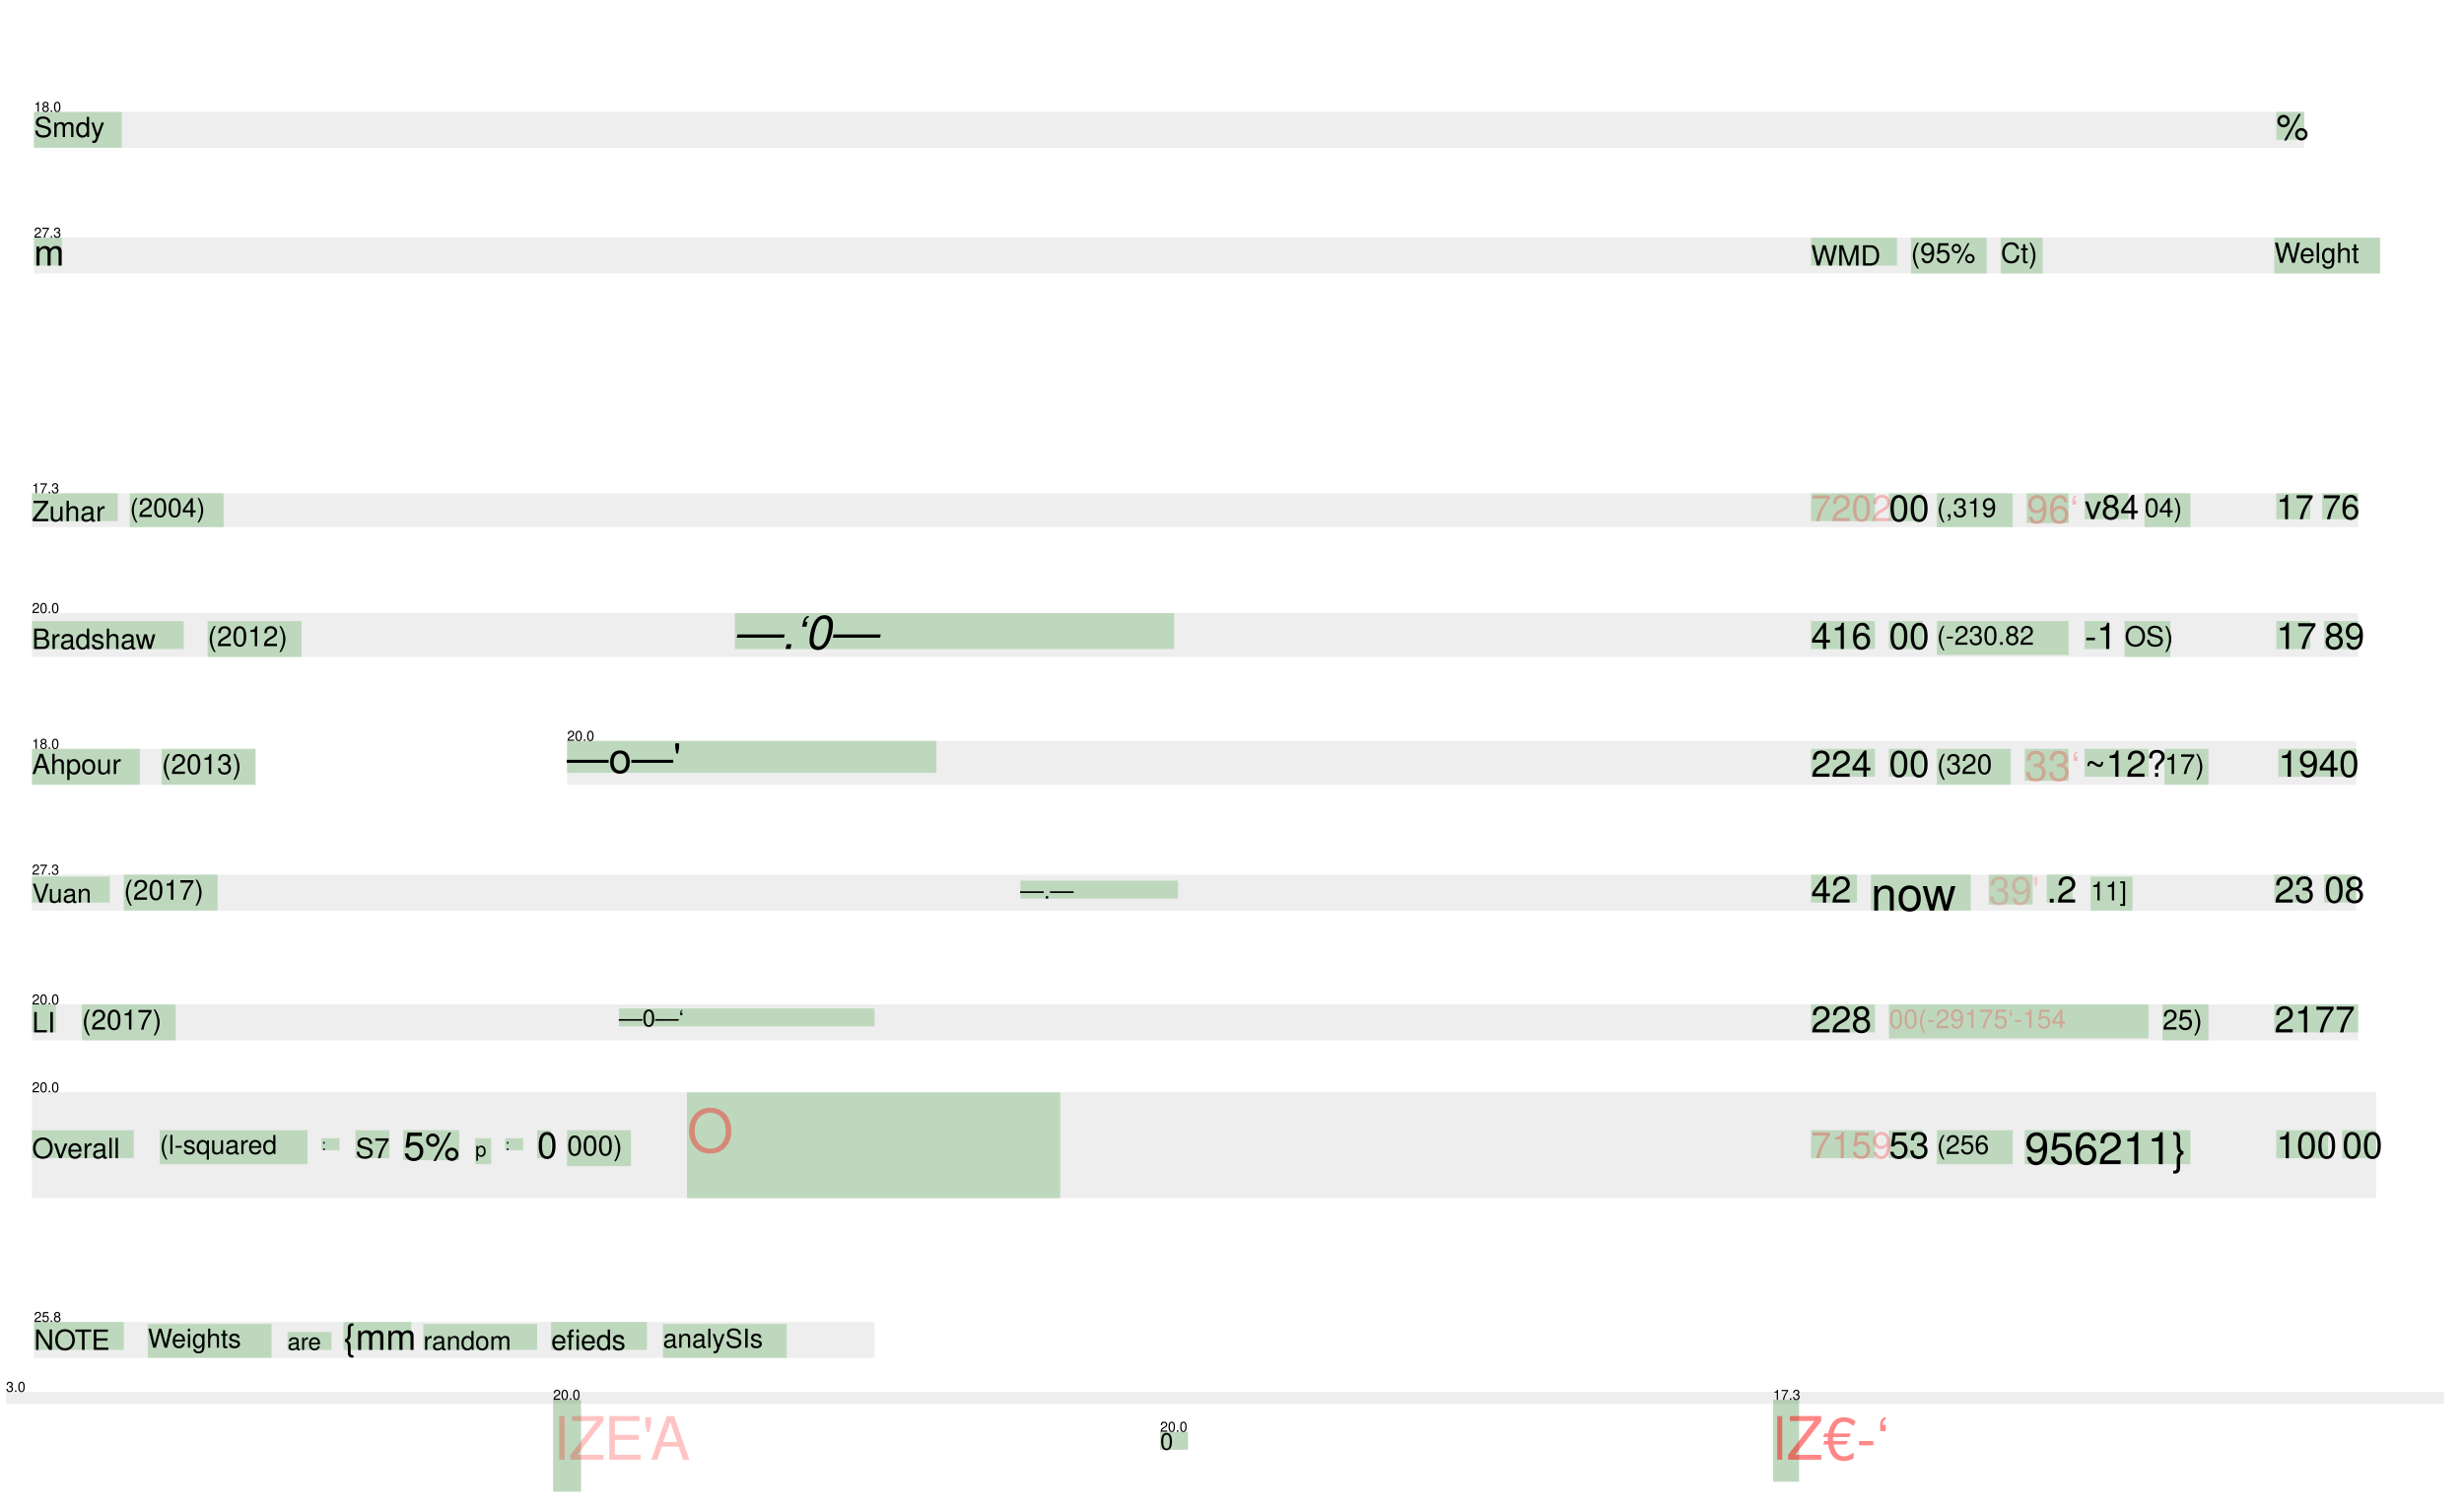
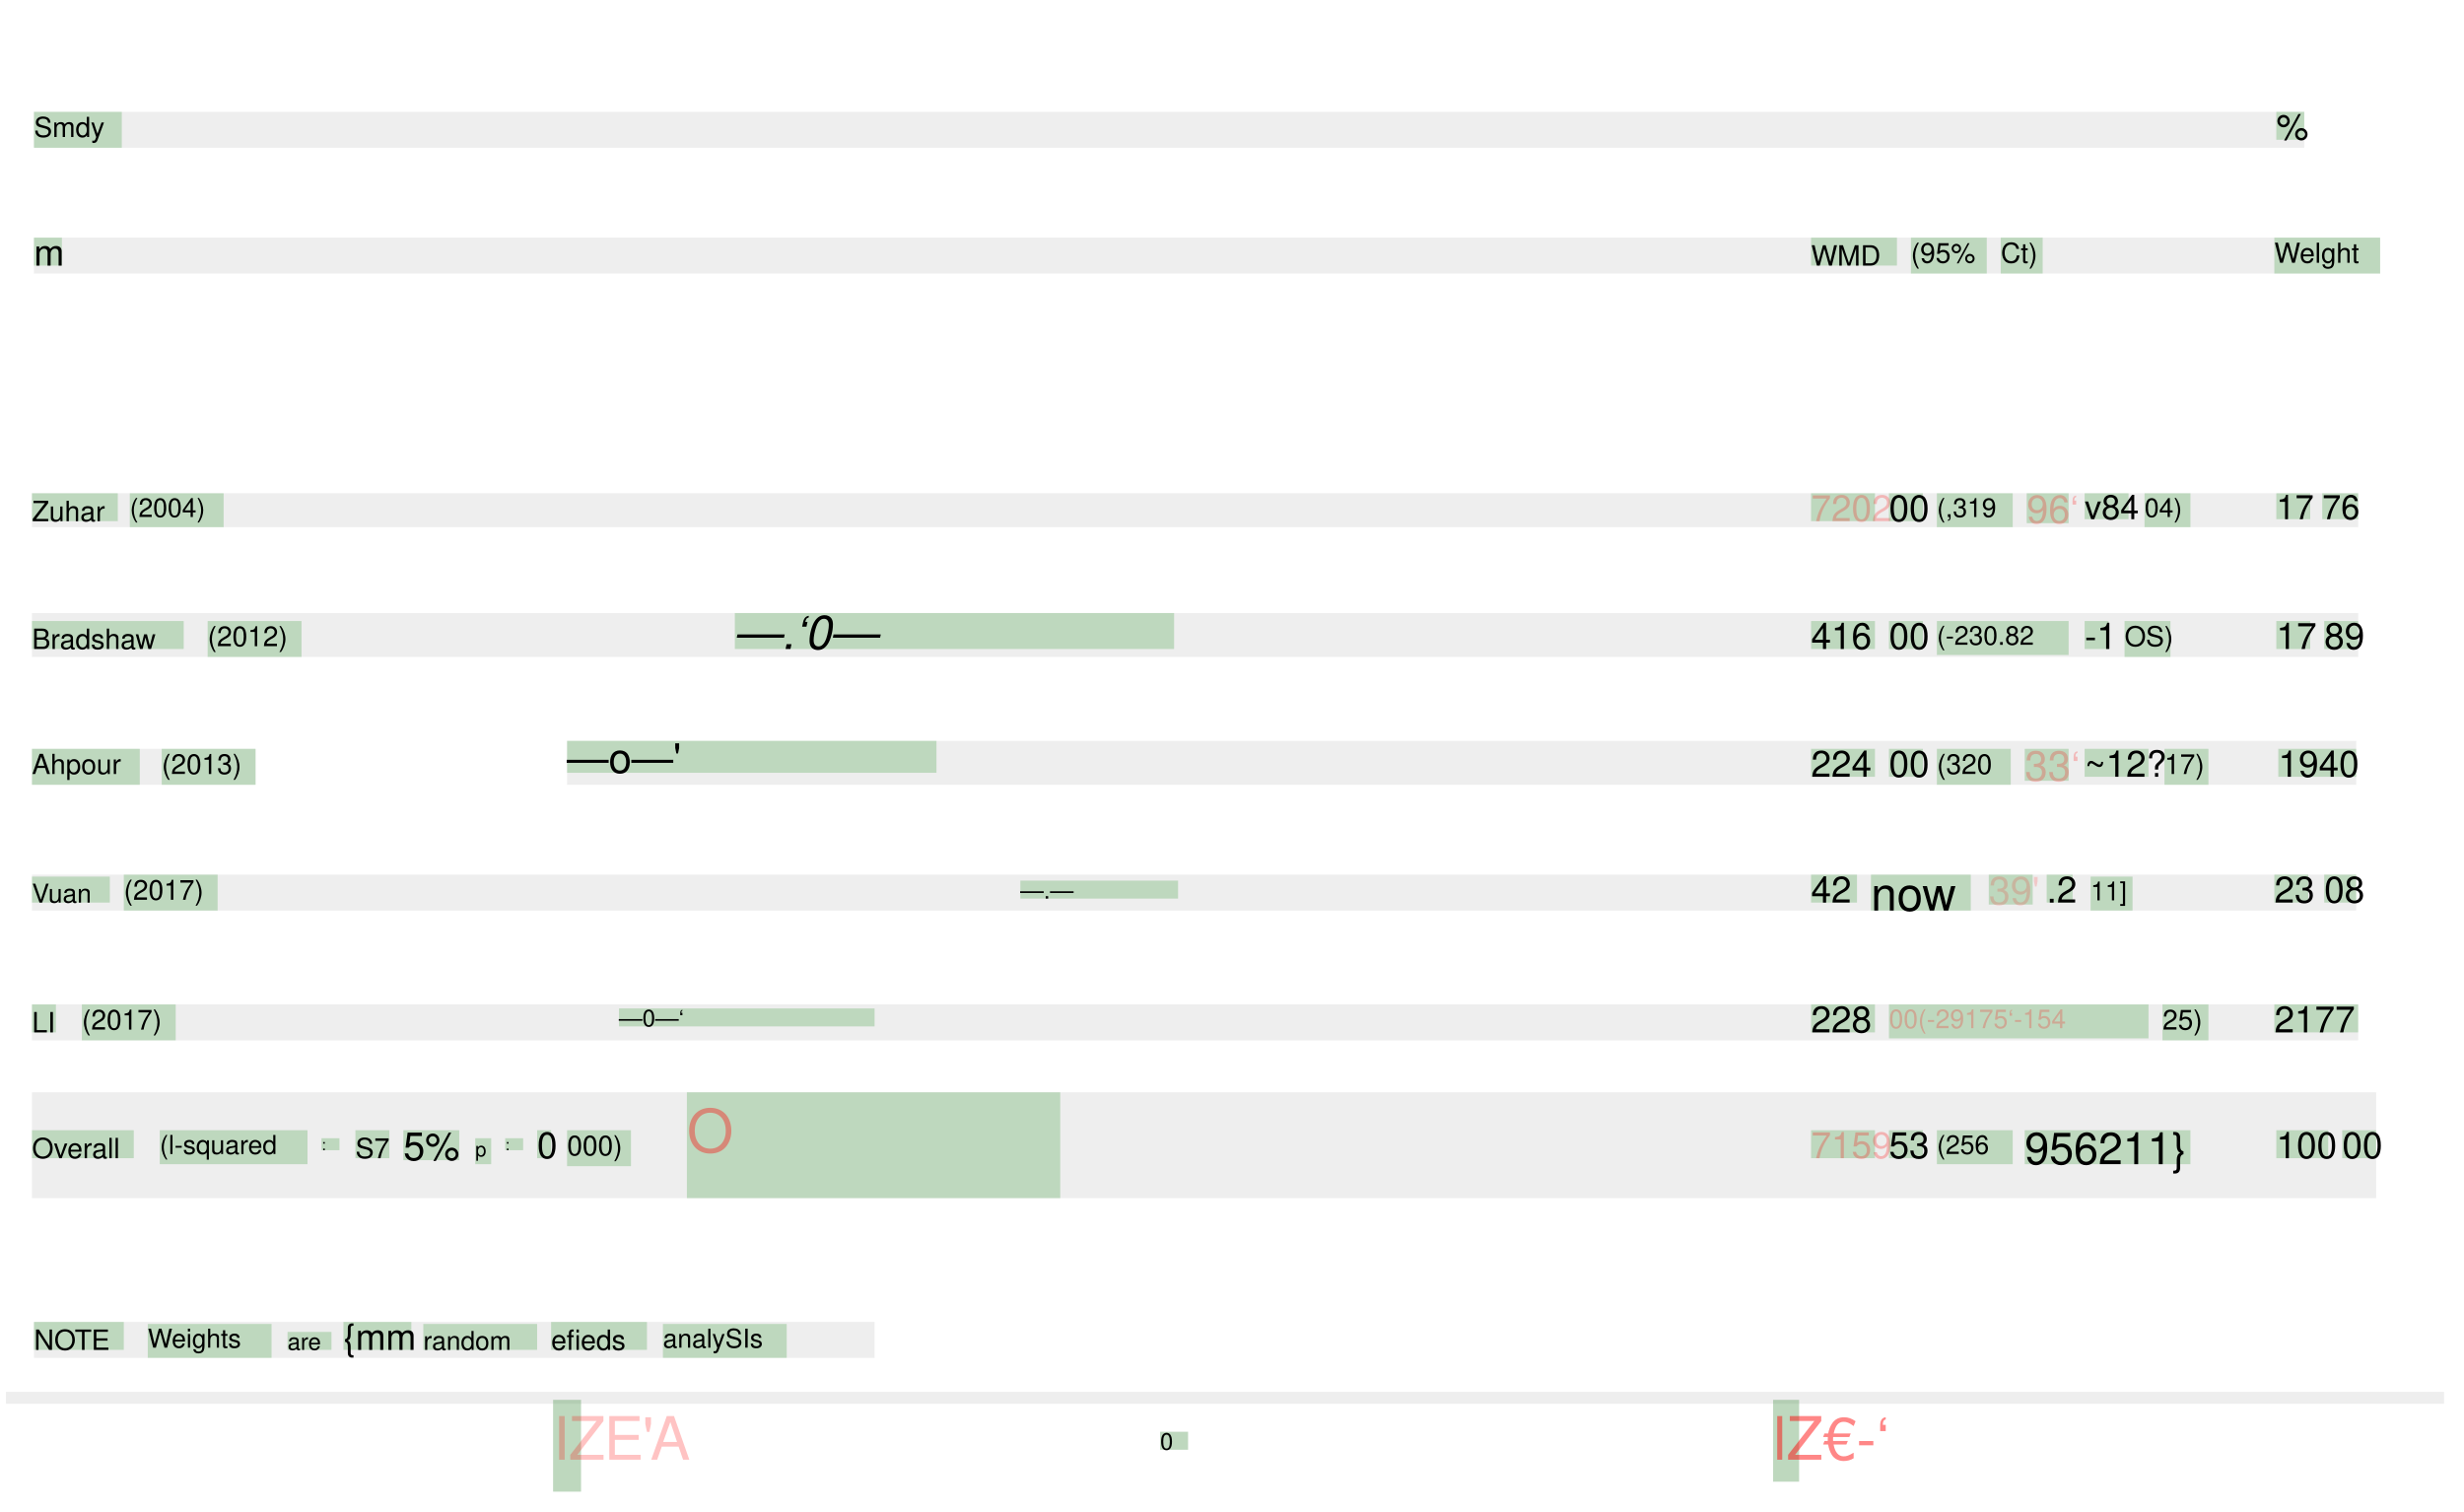
<svg xmlns="http://www.w3.org/2000/svg" style="font-family:helvetica;font-size:10.0px;" tesseractVersion="tesseract 3.05.02" height="757.0" width="1234.0">
  <g class="wordPageList">
    <g class="wordPage" id="page_1">
      <g class="wordBlock" id="block_1_1">
        <g class="para" id="par_1_1">
          <g class="line" id="line_1_1" />
        </g>
      </g>
      <g class="wordBlock" id="block_1_2">
        <g class="para" id="par_1_2">
-           <g id="line_1_2" baseline="(0.0,-4.0)" style="font-size:25.0px;" class="line">
-             <text x="17.0" y="56.0" style="font-size:7.0px;">18.0</text>
+           <g id="line_1_2" baseline="(0.0,-4.0)" style="font-size:18.0px;" class="line">
            <rect x="17.0" y="56.0" width="1137.0" height="18.0" style="fill:darkgray;opacity:0.2;" />
            <g id="word_1_2" class="word" x_wconf="76">
              <rect x="17.0" y="56.0" width="44.0" height="18.0" style="fill:green;opacity:0.2;" />
              <text x="17.0" y="68.6" class="text" style="font-size:13.846px;font-style:bold;">Smdy</text>
            </g>
            <g id="word_1_3" class="word" x_wconf="81">
              <rect x="1140.0" y="56.0" width="14.0" height="14.0" style="fill:green;opacity:0.2;" />
              <text x="1140.0" y="70.0" class="text" style="font-size:18.2px;">%</text>
            </g>
          </g>
        </g>
      </g>
      <g class="wordBlock" id="block_1_3">
        <g class="para" id="par_1_3">
-           <g id="line_1_3" baseline="(0.0,-4.0)" style="font-size:25.0px;" class="line">
-             <text x="17.0" y="119.0" style="font-size:7.0px;">27.3</text>
+           <g id="line_1_3" baseline="(0.0,-4.0)" style="font-size:18.0px;" class="line">
            <rect x="17.0" y="119.0" width="1175.0" height="18.0" style="fill:darkgray;opacity:0.2;" />
            <g id="word_1_4" class="word" x_wconf="70">
              <rect x="17.0" y="119.0" width="14.0" height="14.0" style="fill:green;opacity:0.2;" />
              <text x="17.0" y="133.0" class="text" style="font-size:18.2px;font-style:bold;">m</text>
            </g>
            <g id="word_1_5" class="word" x_wconf="91">
              <rect x="907.0" y="119.0" width="43.0" height="14.0" style="fill:green;opacity:0.2;" />
              <text x="907.0" y="133.0" class="text" style="font-size:14.0px;font-style:bold;">WMD</text>
            </g>
            <g id="word_1_6" class="word" x_wconf="55">
              <rect x="957.0" y="119.0" width="38.0" height="18.0" style="fill:green;opacity:0.2;" />
              <text x="957.0" y="131.6" class="text" style="font-size:13.846px;font-style:bold;">(95%</text>
            </g>
            <g id="word_1_7" class="word" x_wconf="57">
              <rect x="1002.0" y="119.0" width="21.0" height="18.0" style="fill:green;opacity:0.2;" />
              <text x="1002.0" y="131.6" class="text" style="font-size:13.846px;font-style:bold;">Ct)</text>
            </g>
            <g id="word_1_8" class="word" x_wconf="74">
              <rect x="1139.0" y="119.0" width="53.0" height="18.0" style="fill:green;opacity:0.2;" />
              <text x="1139.0" y="131.6" class="text" style="font-size:13.846px;">Welght</text>
            </g>
          </g>
        </g>
      </g>
      <g class="wordBlock" id="block_1_4">
        <g class="para" id="par_1_4">
-           <g id="line_1_4" baseline="(0.0,-4.0)" style="font-size:24.0px;" class="line">
-             <text x="16.0" y="247.0" style="font-size:7.0px;">17.3</text>
+           <g id="line_1_4" baseline="(0.0,-4.0)" style="font-size:17.0px;" class="line">
            <rect x="16.0" y="247.0" width="1165.0" height="17.0" style="fill:darkgray;opacity:0.2;" />
            <g id="word_1_9" class="word" x_wconf="69">
              <rect x="16.0" y="247.0" width="43.0" height="14.0" style="fill:green;opacity:0.2;" />
              <text x="16.0" y="261.0" class="text" style="font-size:14.0px;">Zuhar</text>
            </g>
            <g id="word_1_10" class="word" x_wconf="70">
              <rect x="65.0" y="247.0" width="47.0" height="17.0" style="fill:green;opacity:0.2;" />
              <text x="65.0" y="258.9" class="text" style="font-size:13.077px;font-style:bold;">(2004)</text>
            </g>
            <g id="word_1_11" class="word" x_wconf="33">
              <rect x="907.0" y="247.0" width="32.0" height="14.0" style="fill:green;opacity:0.2;stroke-width:3.0;" />
              <text x="907.0" y="261.0" class="text" style="fill:red;font-size:18.2px;font-style:bold;opacity:0.231;">7202</text>
            </g>
            <g id="word_1_12" class="word" x_wconf="76">
              <rect x="946.0" y="247.0" width="17.0" height="14.0" style="fill:green;opacity:0.2;" />
              <text x="946.0" y="261.0" class="text" style="font-size:18.2px;font-style:bold;">00</text>
            </g>
            <g id="word_1_13" class="word" x_wconf="61">
              <rect x="970.0" y="247.0" width="38.0" height="17.0" style="fill:green;opacity:0.2;" />
              <text x="970.0" y="258.9" class="text" style="font-size:13.077px;font-style:bold;">(,319</text>
            </g>
            <g id="word_1_14" class="word" x_wconf="34">
              <rect x="1015.0" y="247.0" width="21.0" height="15.0" style="fill:green;opacity:0.2;stroke-width:3.0;" />
              <text x="1015.0" y="262.0" class="text" style="fill:red;font-size:19.5px;font-style:bold;opacity:0.238;">96‘</text>
            </g>
            <g id="word_1_15" class="word" x_wconf="55">
              <rect x="1044.0" y="247.0" width="22.0" height="13.0" style="fill:green;opacity:0.2;" />
              <text x="1044.0" y="260.0" class="text" style="font-size:16.9px;font-style:bold;">v84</text>
            </g>
            <g id="word_1_16" class="word" x_wconf="67">
              <rect x="1074.0" y="247.0" width="23.0" height="17.0" style="fill:green;opacity:0.2;" />
              <text x="1074.0" y="258.9" class="text" style="font-size:13.077px;font-style:bold;">04)</text>
            </g>
            <g id="word_1_17" class="word" x_wconf="62">
              <rect x="1140.0" y="247.0" width="17.0" height="13.0" style="fill:green;opacity:0.2;" />
              <text x="1140.0" y="260.0" class="text" style="font-size:16.9px;font-style:bold;">17</text>
            </g>
            <g id="word_1_18" class="word" x_wconf="80">
              <rect x="1163.0" y="247.0" width="18.0" height="13.0" style="fill:green;opacity:0.2;" />
              <text x="1163.0" y="260.0" class="text" style="font-size:16.9px;font-style:bold;">76</text>
            </g>
          </g>
        </g>
      </g>
      <g class="wordBlock" id="block_1_5">
        <g class="para" id="par_1_5">
-           <g id="line_1_5" baseline="(0.0,-4.0)" style="font-size:25.0px;" class="line">
-             <text x="16.0" y="375.0" style="font-size:7.0px;">18.0</text>
+           <g id="line_1_5" baseline="(0.0,-4.0)" style="font-size:18.0px;" class="line">
            <rect x="16.0" y="375.0" width="112.0" height="18.0" style="fill:darkgray;opacity:0.2;" />
            <g id="word_1_19" class="word" x_wconf="72">
              <rect x="16.0" y="375.0" width="54.0" height="18.0" style="fill:green;opacity:0.2;" />
              <text x="16.0" y="387.6" class="text" style="font-size:13.846px;">Ahpour</text>
            </g>
            <g id="word_1_20" class="word" x_wconf="70">
              <rect x="81.0" y="375.0" width="47.0" height="18.0" style="fill:green;opacity:0.2;" />
              <text x="81.0" y="387.6" class="text" style="font-size:13.846px;font-style:bold;">(2013)</text>
            </g>
          </g>
        </g>
      </g>
      <g class="wordBlock" id="block_1_6">
        <g class="para" id="par_1_6">
          <g class="line" id="line_1_6" />
-           <g id="line_1_7" baseline="(0.0,-4.0)" style="font-size:29.0px;" class="line">
-             <text x="16.0" y="307.0" style="font-size:7.0px;">20.0</text>
+           <g id="line_1_7" baseline="(0.0,-4.0)" style="font-size:22.0px;" class="line">
            <rect x="16.0" y="307.0" width="1165.0" height="22.0" style="fill:darkgray;opacity:0.2;" />
            <g id="word_1_22" class="word" x_wconf="79">
              <rect x="16.0" y="311.0" width="76.0" height="14.0" style="fill:green;opacity:0.2;" />
              <text x="16.0" y="325.0" class="text" style="font-size:14.0px;">Bradshaw</text>
            </g>
            <g id="word_1_23" class="word" x_wconf="84">
              <rect x="104.0" y="311.0" width="47.0" height="18.0" style="fill:green;opacity:0.2;" />
              <text x="104.0" y="323.6" class="text" style="font-size:13.846px;font-style:bold;">(2012)</text>
            </g>
            <g id="word_1_24" class="word" x_wconf="50">
              <rect x="368.0" y="307.0" width="220.0" height="18.0" style="fill:green;opacity:0.2;" />
              <text x="368.0" y="325.0" class="text" style="font-size:23.4px;font-style:italic;">—.‘0—</text>
            </g>
            <g id="word_1_25" class="word" x_wconf="56">
              <rect x="907.0" y="311.0" width="32.0" height="14.0" style="fill:green;opacity:0.2;" />
              <text x="907.0" y="325.0" class="text" style="font-size:18.2px;font-style:bold;">416</text>
            </g>
            <g id="word_1_26" class="word" x_wconf="83">
              <rect x="946.0" y="311.0" width="17.0" height="14.0" style="fill:green;opacity:0.2;" />
              <text x="946.0" y="325.0" class="text" style="font-size:18.2px;font-style:bold;">00</text>
            </g>
            <g id="word_1_27" class="word" x_wconf="76">
              <rect x="970.0" y="311.0" width="66.0" height="17.0" style="fill:green;opacity:0.2;" />
              <text x="970.0" y="322.9" class="text" style="font-size:13.077px;font-style:bold;">(-230.82</text>
            </g>
            <g id="word_1_28" class="word" x_wconf="86">
              <rect x="1044.0" y="311.0" width="12.0" height="14.0" style="fill:green;opacity:0.2;" />
              <text x="1044.0" y="325.0" class="text" style="font-size:18.2px;font-style:bold;">-1</text>
            </g>
            <g id="word_1_29" class="word" x_wconf="74">
              <rect x="1064.0" y="311.0" width="23.0" height="18.0" style="fill:green;opacity:0.2;" />
              <text x="1064.0" y="323.6" class="text" style="font-size:13.846px;font-style:bold;">OS)</text>
            </g>
            <g id="word_1_30" class="word" x_wconf="65">
              <rect x="1140.0" y="311.0" width="17.0" height="14.0" style="fill:green;opacity:0.2;" />
              <text x="1140.0" y="325.0" class="text" style="font-size:18.2px;font-style:bold;">17</text>
            </g>
            <g id="word_1_31" class="word" x_wconf="74">
              <rect x="1164.0" y="311.0" width="17.0" height="14.0" style="fill:green;opacity:0.2;" />
              <text x="1164.0" y="325.0" class="text" style="font-size:18.2px;font-style:bold;">89</text>
            </g>
          </g>
-           <g id="line_1_8" baseline="(0.002,-6.0)" style="font-size:29.0px;" class="line">
-             <text x="284.0" y="371.0" style="font-size:7.0px;">20.0</text>
+           <g id="line_1_8" baseline="(0.002,-6.0)" style="font-size:22.0px;" class="line">
            <rect x="284.0" y="371.0" width="896.0" height="22.0" style="fill:darkgray;opacity:0.2;" />
            <g id="word_1_32" class="word" x_wconf="70">
              <rect x="284.0" y="371.0" width="185.0" height="16.0" style="fill:green;opacity:0.2;" />
              <text x="284.0" y="387.0" class="text" style="font-size:20.8px;font-style:bold;">—o—'</text>
            </g>
            <g id="word_1_33" class="word" x_wconf="54">
              <rect x="907.0" y="375.0" width="32.0" height="14.0" style="fill:green;opacity:0.2;" />
              <text x="907.0" y="389.0" class="text" style="font-size:18.2px;font-style:bold;">224</text>
            </g>
            <g id="word_1_34" class="word" x_wconf="81">
              <rect x="946.0" y="375.0" width="17.0" height="14.0" style="fill:green;opacity:0.2;" />
              <text x="946.0" y="389.0" class="text" style="font-size:18.2px;font-style:bold;">00</text>
            </g>
            <g id="word_1_35" class="word" x_wconf="51">
              <rect x="970.0" y="375.0" width="37.0" height="18.0" style="fill:green;opacity:0.2;" />
              <text x="970.0" y="387.6" class="text" style="font-size:13.846px;font-style:bold;">(320</text>
            </g>
            <g id="word_1_36" class="word" x_wconf="32">
              <rect x="1014.0" y="375.0" width="22.0" height="16.0" style="fill:green;opacity:0.2;stroke-width:3.0;" />
              <text x="1014.0" y="391.0" class="text" style="fill:red;font-size:20.8px;font-style:bold;opacity:0.224;">33‘</text>
            </g>
            <g id="word_1_37" class="word" x_wconf="65">
              <rect x="1044.0" y="375.0" width="32.0" height="14.0" style="fill:green;opacity:0.2;" />
              <text x="1044.0" y="389.0" class="text" style="font-size:18.2px;font-style:bold;">~12?</text>
            </g>
            <g id="word_1_38" class="word" x_wconf="84">
              <rect x="1084.0" y="375.0" width="22.0" height="18.0" style="fill:green;opacity:0.2;" />
              <text x="1084.0" y="387.6" class="text" style="font-size:13.846px;font-style:bold;">17)</text>
            </g>
            <g id="word_1_39" class="word" x_wconf="64">
              <rect x="1141.0" y="375.0" width="39.0" height="14.0" style="fill:green;opacity:0.2;" />
              <text x="1141.0" y="389.0" class="text" style="font-size:18.2px;font-style:bold;">1940</text>
            </g>
          </g>
        </g>
      </g>
      <g class="wordBlock" id="block_1_7">
        <g class="para" id="par_1_7">
-           <g id="line_1_9" baseline="(0.0,-4.0)" style="font-size:25.0px;" class="line">
-             <text x="16.0" y="438.0" style="font-size:7.0px;">27.3</text>
+           <g id="line_1_9" baseline="(0.0,-4.0)" style="font-size:18.0px;" class="line">
            <rect x="16.0" y="438.0" width="1164.0" height="18.0" style="fill:darkgray;opacity:0.2;" />
            <g id="word_1_40" class="word" x_wconf="77">
              <rect x="16.0" y="439.0" width="39.0" height="13.0" style="fill:green;opacity:0.2;" />
              <text x="16.0" y="452.0" class="text" style="font-size:13.0px;">Vuan</text>
            </g>
            <g id="word_1_41" class="word" x_wconf="57">
              <rect x="62.0" y="438.0" width="47.0" height="18.0" style="fill:green;opacity:0.2;" />
              <text x="62.0" y="450.6" class="text" style="font-size:13.846px;font-style:bold;">(2017)</text>
            </g>
            <g class="word" id="word_1_42" />
            <g id="word_1_43" class="word" x_wconf="69">
              <rect x="511.0" y="441.0" width="79.0" height="9.0" style="fill:green;opacity:0.2;" />
              <text x="511.0" y="450.0" class="text" style="font-size:11.7px;font-style:bold;">—.—</text>
            </g>
            <g id="word_1_44" class="word" x_wconf="61">
              <rect x="907.0" y="438.0" width="23.0" height="14.0" style="fill:green;opacity:0.2;" />
              <text x="907.0" y="452.0" class="text" style="font-size:18.2px;font-style:bold;">42</text>
            </g>
            <g id="word_1_45" class="word" x_wconf="57">
              <rect x="937.0" y="438.0" width="50.0" height="18.0" style="fill:green;opacity:0.2;" />
              <text x="937.0" y="456.0" class="text" style="font-size:23.4px;font-style:bold;">now</text>
            </g>
            <g id="word_1_46" class="word" x_wconf="23">
              <rect x="996.0" y="438.0" width="22.0" height="15.0" style="fill:green;opacity:0.2;stroke-width:3.0;" />
              <text x="996.0" y="453.0" class="text" style="fill:red;font-size:19.5px;font-style:bold;opacity:0.161;">39'</text>
            </g>
            <g id="word_1_47" class="word" x_wconf="59">
              <rect x="1025.0" y="438.0" width="13.0" height="14.0" style="fill:green;opacity:0.2;" />
              <text x="1025.0" y="452.0" class="text" style="font-size:18.2px;font-style:bold;">.2</text>
            </g>
            <g id="word_1_48" class="word" x_wconf="63">
              <rect x="1047.0" y="439.0" width="21.0" height="17.0" style="fill:green;opacity:0.2;" />
              <text x="1047.0" y="450.9" class="text" style="font-size:13.077px;font-style:bold;">11]</text>
            </g>
            <g id="word_1_49" class="word" x_wconf="73">
              <rect x="1139.0" y="438.0" width="17.0" height="14.0" style="fill:green;opacity:0.2;" />
              <text x="1139.0" y="452.0" class="text" style="font-size:18.2px;font-style:bold;">23</text>
            </g>
            <g id="word_1_50" class="word" x_wconf="69">
              <rect x="1164.0" y="438.0" width="16.0" height="14.0" style="fill:green;opacity:0.2;" />
              <text x="1164.0" y="452.0" class="text" style="font-size:18.2px;font-style:bold;">08</text>
            </g>
          </g>
        </g>
      </g>
      <g class="wordBlock" id="block_1_8">
        <g class="para" id="par_1_8">
-           <g id="line_1_10" baseline="(0.0,-4.0)" style="font-size:25.0px;" class="line">
-             <text x="16.0" y="503.0" style="font-size:7.0px;">20.0</text>
+           <g id="line_1_10" baseline="(0.0,-4.0)" style="font-size:18.0px;" class="line">
            <rect x="16.0" y="503.0" width="1165.0" height="18.0" style="fill:darkgray;opacity:0.2;" />
            <g id="word_1_51" class="word" x_wconf="83">
              <rect x="16.0" y="503.0" width="12.0" height="14.0" style="fill:green;opacity:0.2;" />
              <text x="16.0" y="517.0" class="text" style="font-size:14.0px;font-style:bold;">LI</text>
            </g>
            <g id="word_1_52" class="word" x_wconf="79">
              <rect x="41.0" y="503.0" width="47.0" height="18.0" style="fill:green;opacity:0.2;" />
              <text x="41.0" y="515.6" class="text" style="font-size:13.846px;font-style:bold;">(2017)</text>
            </g>
            <g id="word_1_53" class="word" x_wconf="54">
              <rect x="310.0" y="505.0" width="128.0" height="9.0" style="fill:green;opacity:0.2;" />
              <text x="310.0" y="514.0" class="text" style="font-size:11.7px;">—0—‘</text>
            </g>
            <g id="word_1_54" class="word" x_wconf="64">
              <rect x="907.0" y="503.0" width="32.0" height="14.0" style="fill:green;opacity:0.2;" />
              <text x="907.0" y="517.0" class="text" style="font-size:18.2px;font-style:bold;">228</text>
            </g>
            <g id="word_1_55" class="word" x_wconf="32">
              <rect x="946.0" y="503.0" width="130.0" height="17.0" style="fill:green;opacity:0.2;stroke-width:3.0;" />
              <text x="946.0" y="514.9" class="text" style="fill:red;font-size:13.077px;font-style:bold;opacity:0.224;">00(-29175‘-154</text>
            </g>
            <g id="word_1_56" class="word" x_wconf="78">
              <rect x="1083.0" y="503.0" width="23.0" height="18.0" style="fill:green;opacity:0.2;" />
              <text x="1083.0" y="515.6" class="text" style="font-size:13.846px;font-style:bold;">25)</text>
            </g>
            <g id="word_1_57" class="word" x_wconf="78">
              <rect x="1139.0" y="503.0" width="42.0" height="14.0" style="fill:green;opacity:0.2;" />
              <text x="1139.0" y="517.0" class="text" style="font-size:18.2px;font-style:bold;">2177</text>
            </g>
          </g>
        </g>
      </g>
      <g class="wordBlock" id="block_1_9">
        <g class="para" id="par_1_9">
          <g id="line_1_11" baseline="(0.001,-21.0)" style="font-size:30.0px;" class="line">
-             <text x="16.0" y="547.0" style="font-size:7.0px;">20.0</text>
            <rect x="16.0" y="547.0" width="1174.0" height="53.0" style="fill:darkgray;opacity:0.2;" />
            <g id="word_1_58" class="word" x_wconf="69">
              <rect x="16.0" y="566.0" width="51.0" height="14.0" style="fill:green;opacity:0.2;" />
              <text x="16.0" y="580.0" class="text" style="font-size:14.0px;font-style:bold;">Overall</text>
            </g>
            <g id="word_1_59" class="word" x_wconf="70">
              <rect x="80.0" y="566.0" width="74.0" height="17.0" style="fill:green;opacity:0.2;" />
              <text x="80.0" y="577.9" class="text" style="font-size:13.077px;">(l-squared</text>
            </g>
            <g id="word_1_60" class="word" x_wconf="85">
              <rect x="161.0" y="570.0" width="9.0" height="6.0" style="fill:green;opacity:0.2;" />
              <text x="161.0" y="576.0" class="text" style="font-size:7.8px;">:</text>
            </g>
            <g id="word_1_61" class="word" x_wconf="78">
              <rect x="178.0" y="566.0" width="17.0" height="14.0" style="fill:green;opacity:0.2;" />
              <text x="178.0" y="580.0" class="text" style="font-size:14.0px;font-style:bold;">S7</text>
            </g>
            <g id="word_1_62" class="word" x_wconf="62">
              <rect x="202.0" y="566.0" width="28.0" height="15.0" style="fill:green;opacity:0.2;" />
              <text x="202.0" y="581.0" class="text" style="font-size:19.5px;font-style:bold;">5%</text>
            </g>
            <g id="word_1_63" class="word" x_wconf="77">
              <rect x="238.0" y="570.0" width="8.0" height="13.0" style="fill:green;opacity:0.2;" />
              <text x="238.0" y="579.1" class="text" style="font-size:10.0px;">p</text>
            </g>
            <g id="word_1_64" class="word" x_wconf="86">
              <rect x="253.0" y="570.0" width="9.0" height="6.0" style="fill:green;opacity:0.2;" />
              <text x="253.0" y="576.0" class="text" style="font-size:7.8px;">:</text>
            </g>
            <g id="word_1_65" class="word" x_wconf="82">
              <rect x="269.0" y="566.0" width="7.0" height="14.0" style="fill:green;opacity:0.2;" />
              <text x="269.0" y="580.0" class="text" style="font-size:18.2px;">0</text>
            </g>
            <g id="word_1_66" class="word" x_wconf="78">
              <rect x="284.0" y="566.0" width="32.0" height="18.0" style="fill:green;opacity:0.2;" />
              <text x="284.0" y="578.6" class="text" style="font-size:13.846px;font-style:bold;">000)</text>
            </g>
            <g id="word_1_67" class="word" x_wconf="53">
              <rect x="344.0" y="547.0" width="187.0" height="53.0" style="fill:green;opacity:0.2;stroke-width:3.0;" />
              <text x="344.0" y="577.0" class="text" style="fill:red;font-size:30.0px;font-style:bold;opacity:0.371;">O</text>
            </g>
            <g id="word_1_68" class="word" x_wconf="36">
              <rect x="907.0" y="566.0" width="32.0" height="14.0" style="fill:green;opacity:0.2;stroke-width:3.0;" />
              <text x="907.0" y="580.0" class="text" style="fill:red;font-size:18.2px;font-style:bold;opacity:0.252;">7159</text>
            </g>
            <g id="word_1_69" class="word" x_wconf="83">
              <rect x="946.0" y="566.0" width="17.0" height="14.0" style="fill:green;opacity:0.2;" />
              <text x="946.0" y="580.0" class="text" style="font-size:18.2px;font-style:bold;">53</text>
            </g>
            <g id="word_1_70" class="word" x_wconf="64">
              <rect x="970.0" y="566.0" width="38.0" height="17.0" style="fill:green;opacity:0.2;" />
              <text x="970.0" y="577.9" class="text" style="font-size:13.077px;font-style:bold;">(256</text>
            </g>
            <g id="word_1_71" class="word" x_wconf="56">
              <rect x="1014.0" y="566.0" width="83.0" height="17.0" style="fill:green;opacity:0.2;" />
              <text x="1014.0" y="583.0" class="text" style="font-size:22.1px;font-style:bold;">956211}</text>
            </g>
            <g id="word_1_72" class="word" x_wconf="64">
              <rect x="1140.0" y="566.0" width="26.0" height="14.0" style="fill:green;opacity:0.2;" />
              <text x="1140.0" y="580.0" class="text" style="font-size:18.2px;font-style:bold;">100</text>
            </g>
            <g id="word_1_73" class="word" x_wconf="81">
              <rect x="1173.0" y="566.0" width="17.0" height="14.0" style="fill:green;opacity:0.2;" />
              <text x="1173.0" y="580.0" class="text" style="font-size:18.2px;font-style:bold;">00</text>
            </g>
          </g>
        </g>
      </g>
      <g class="wordBlock" id="block_1_10">
        <g class="para" id="par_1_10">
-           <g id="line_1_12" baseline="(0.0,-4.0)" style="font-size:25.0px;" class="line">
-             <text x="17.0" y="662.0" style="font-size:7.0px;">25.8</text>
+           <g id="line_1_12" baseline="(0.0,-4.0)" style="font-size:18.0px;" class="line">
            <rect x="17.0" y="662.0" width="421.0" height="18.0" style="fill:darkgray;opacity:0.2;" />
            <g id="word_1_74" class="word" x_wconf="84">
              <rect x="17.0" y="662.0" width="45.0" height="14.0" style="fill:green;opacity:0.2;" />
              <text x="17.0" y="676.0" class="text" style="font-size:14.0px;">NOTE</text>
            </g>
            <g id="word_1_75" class="word" x_wconf="73">
              <rect x="74.0" y="663.0" width="62.0" height="17.0" style="fill:green;opacity:0.2;" />
              <text x="74.0" y="674.9" class="text" style="font-size:13.077px;">Weights</text>
            </g>
            <g id="word_1_76" class="word" x_wconf="76">
              <rect x="144.0" y="667.0" width="22.0" height="9.0" style="fill:green;opacity:0.2;" />
              <text x="144.0" y="676.0" class="text" style="font-size:11.7px;font-style:bold;">are</text>
            </g>
            <g id="word_1_77" class="word" x_wconf="64">
              <rect x="172.0" y="662.0" width="34.0" height="14.0" style="fill:green;opacity:0.2;" />
              <text x="172.0" y="676.0" class="text" style="font-size:18.2px;font-style:bold;">{mm</text>
            </g>
            <g id="word_1_78" class="word" x_wconf="78">
              <rect x="212.0" y="663.0" width="57.0" height="13.0" style="fill:green;opacity:0.2;" />
              <text x="212.0" y="676.0" class="text" style="font-size:13.0px;">random</text>
            </g>
            <g id="word_1_79" class="word" x_wconf="70">
              <rect x="276.0" y="662.0" width="48.0" height="14.0" style="fill:green;opacity:0.2;" />
              <text x="276.0" y="676.0" class="text" style="font-size:14.0px;">eﬁeds</text>
            </g>
            <g id="word_1_80" class="word" x_wconf="75">
              <rect x="332.0" y="663.0" width="62.0" height="17.0" style="fill:green;opacity:0.2;" />
              <text x="332.0" y="674.9" class="text" style="font-size:13.077px;">analySIs</text>
            </g>
            <g class="word" id="word_1_81" />
          </g>
        </g>
      </g>
      <g class="wordBlock" id="block_1_11">
        <g class="para" id="par_1_11">
          <g class="line" id="line_1_13" />
        </g>
      </g>
      <g class="wordBlock" id="block_1_12">
        <g class="para" id="par_1_12">
-           <g id="line_1_14" baseline="(0.0,0.0)" style="font-size:13.0px;" class="line">
-             <text x="3.0" y="697.0" style="font-size:7.0px;">3.0</text>
+           <g id="line_1_14" baseline="(0.0,0.0)" style="font-size:6.0px;" class="line">
            <rect x="3.0" y="697.0" width="1221.0" height="6.0" style="fill:darkgray;opacity:0.2;" />
            <g class="word" id="word_1_83" />
          </g>
        </g>
      </g>
      <g class="wordBlock" id="block_1_13">
        <g class="para" id="par_1_13">
          <g id="line_1_15" textangle="90.0" style="font-size:30.0px;" class="line">
-             <text x="277.0" y="701.0" style="font-size:7.0px;">20.0</text>
            <rect x="277.0" y="701.0" width="14.0" height="46.0" style="fill:darkgray;opacity:0.2;" />
            <g id="word_1_84" class="word" x_wconf="34">
              <rect x="277.0" y="701.0" width="14.0" height="46.0" style="fill:green;opacity:0.2;stroke-width:3.0;" />
              <text x="277.0" y="731.0" class="text" style="fill:red;font-size:30.0px;opacity:0.238;">IZE'A</text>
            </g>
          </g>
-           <g id="line_1_16" textangle="90.0" style="font-size:16.0px;" class="line">
-             <text x="581.0" y="717.0" style="font-size:7.0px;">20.0</text>
+           <g id="line_1_16" textangle="90.0" style="font-size:9.0px;" class="line">
            <rect x="581.0" y="717.0" width="14.0" height="9.0" style="fill:darkgray;opacity:0.2;" />
            <g id="word_1_85" class="word" x_wconf="86">
              <rect x="581.0" y="717.0" width="14.0" height="9.0" style="fill:green;opacity:0.2;" />
              <text x="581.0" y="726.0" class="text" style="font-size:11.7px;">0</text>
            </g>
          </g>
          <g id="line_1_17" textangle="90.0" style="font-size:30.0px;" class="line">
-             <text x="888.0" y="701.0" style="font-size:7.0px;">17.3</text>
            <rect x="888.0" y="701.0" width="13.0" height="41.0" style="fill:darkgray;opacity:0.2;" />
            <g id="word_1_86" class="word" x_wconf="67">
              <rect x="888.0" y="701.0" width="13.0" height="41.0" style="fill:green;opacity:0.2;stroke-width:3.0;" />
              <text x="888.0" y="731.0" class="text" style="fill:red;font-size:30.0px;opacity:0.469;">lZ€-‘</text>
            </g>
          </g>
        </g>
      </g>
      <g class="wordBlock" id="block_1_14">
        <g class="para" id="par_1_14">
          <g class="line" id="line_1_18" />
        </g>
      </g>
    </g>
  </g>
</svg>
